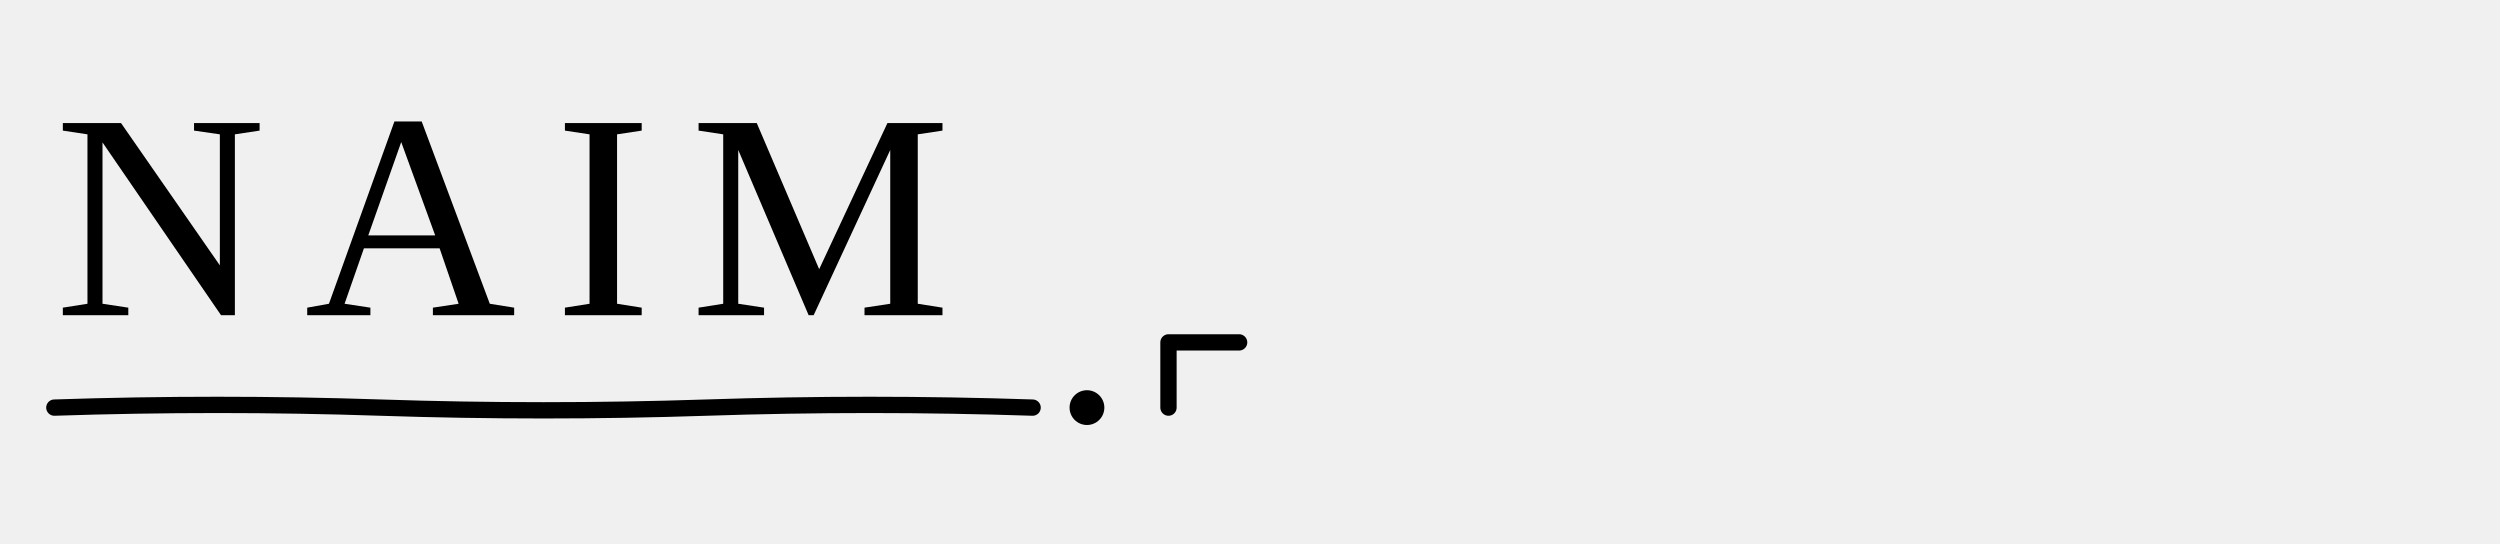
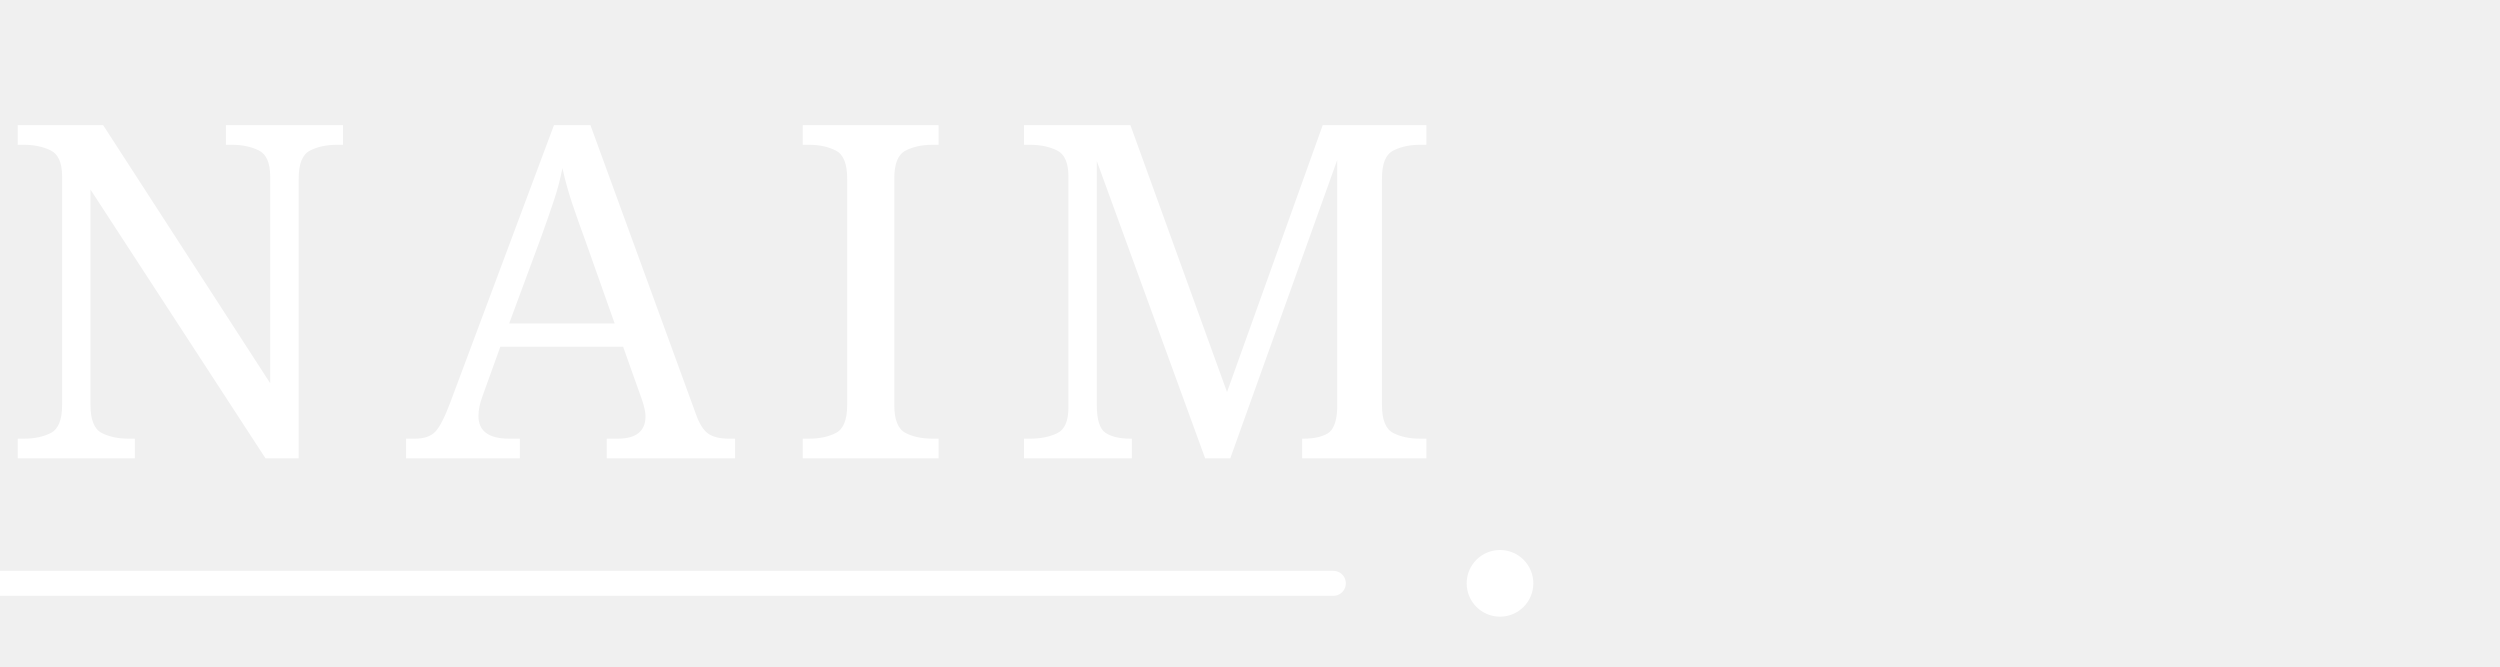
- <svg xmlns="http://www.w3.org/2000/svg" viewBox="0 0 460 100">
-   <text x="10" y="58" font-size="54" font-family="Georgia, 'Times New Roman', serif" letter-spacing="7" fill="#000000">
+ <svg xmlns="http://www.w3.org/2000/svg" viewBox="0 0 300 80">
+   <text x="0" y="55" font-size="56" font-family="Georgia, serif" letter-spacing="6" fill="white">
    NAIM
  </text>
-   <path d="M10 75            Q40 74 70 75            Q100 76 130 75            Q160 74 190 75" fill="none" stroke="#000000" stroke-width="3" stroke-linecap="round" />
-   <circle cx="200" cy="75" r="3.2" fill="#000000" />
-   <path d="M215 75 L215 63 L228 63" fill="none" stroke="#000000" stroke-width="3" stroke-linecap="round" stroke-linejoin="round" />
+   <line x1="0" y1="70" x2="160" y2="70" stroke="white" stroke-width="3" stroke-linecap="round" />
+   <circle cx="180" cy="70" r="4" fill="white" />
</svg>
